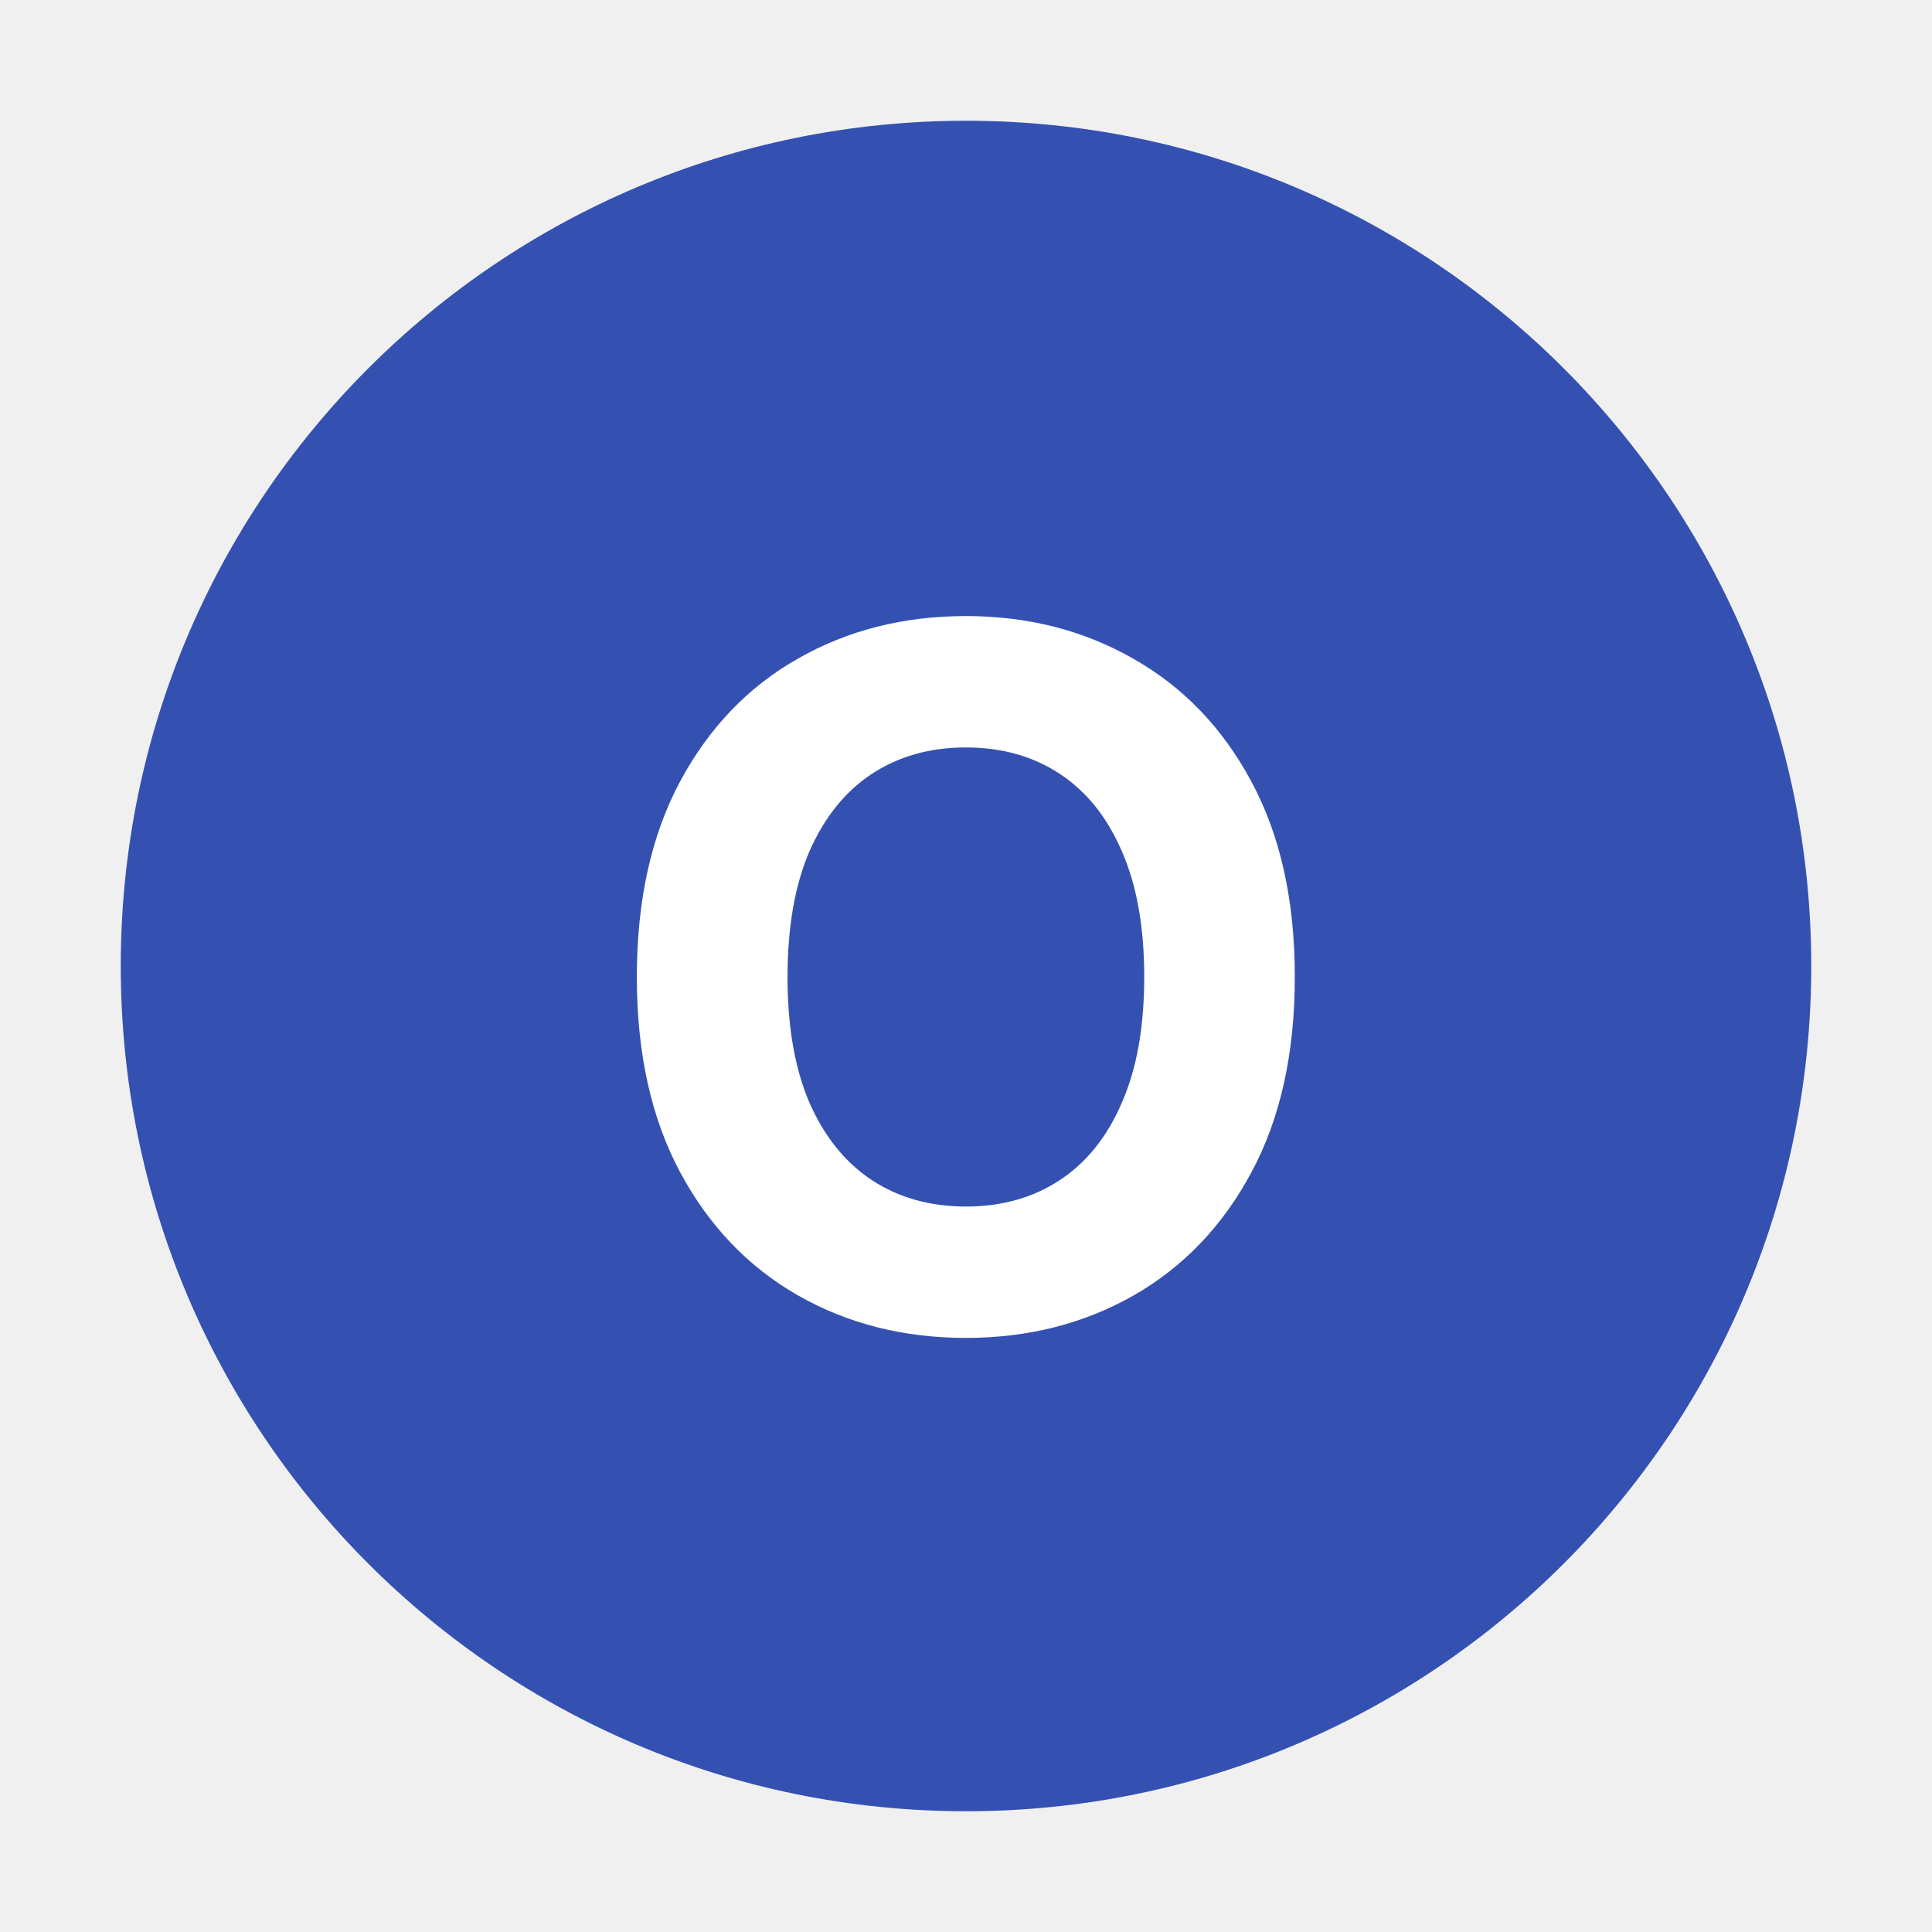
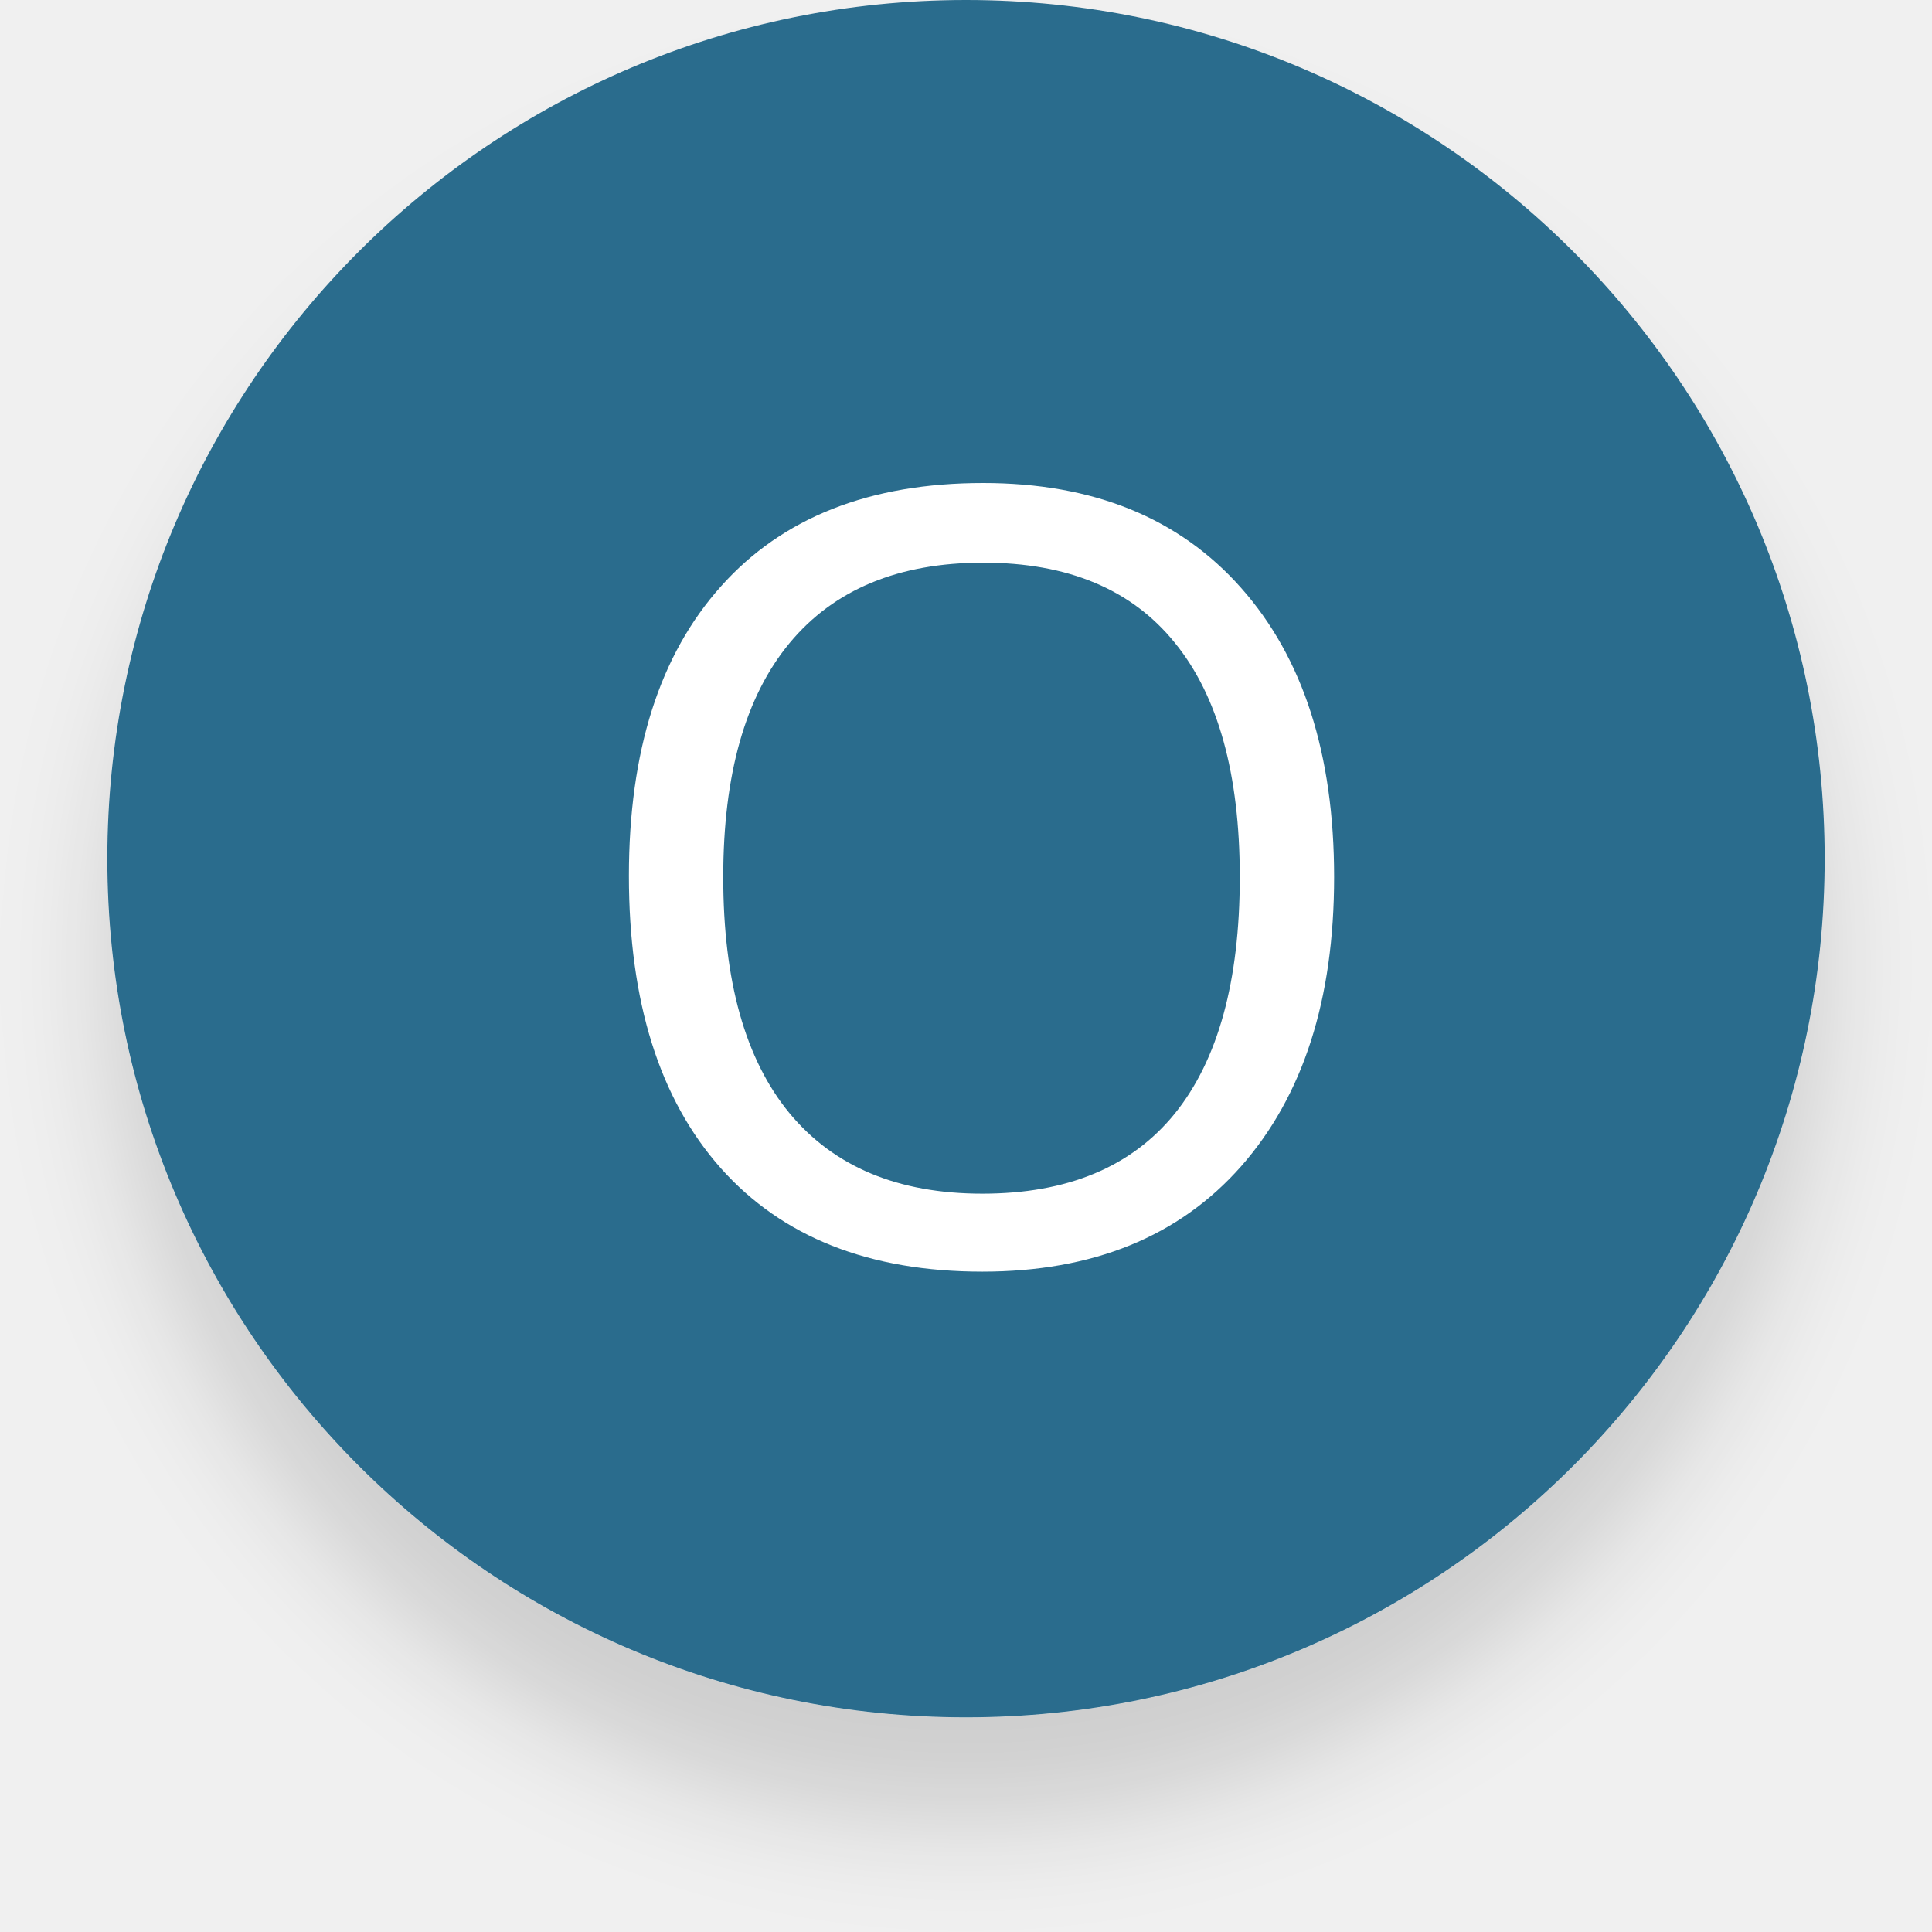
- <svg xmlns="http://www.w3.org/2000/svg" width="16" height="16" viewBox="0 0 16 16" fill="none">
-   <path d="M1 8C1 4.134 4.134 1 8 1C11.866 1 15 4.134 15 8C15 11.866 11.866 15 8 15C4.134 15 1 11.866 1 8Z" fill="#3451B2" />
-   <path d="M10.723 8.091C10.723 8.725 10.603 9.265 10.363 9.71C10.124 10.155 9.798 10.495 9.385 10.73C8.974 10.963 8.512 11.08 7.999 11.08C7.482 11.08 7.018 10.962 6.607 10.727C6.196 10.492 5.871 10.152 5.632 9.707C5.394 9.262 5.274 8.724 5.274 8.091C5.274 7.456 5.394 6.917 5.632 6.472C5.871 6.027 6.196 5.688 6.607 5.455C7.018 5.22 7.482 5.102 7.999 5.102C8.512 5.102 8.974 5.22 9.385 5.455C9.798 5.688 10.124 6.027 10.363 6.472C10.603 6.917 10.723 7.456 10.723 8.091ZM9.476 8.091C9.476 7.68 9.415 7.333 9.291 7.051C9.17 6.769 8.999 6.555 8.777 6.409C8.556 6.263 8.296 6.19 7.999 6.19C7.702 6.19 7.442 6.263 7.22 6.409C6.999 6.555 6.827 6.769 6.703 7.051C6.582 7.333 6.522 7.68 6.522 8.091C6.522 8.502 6.582 8.849 6.703 9.131C6.827 9.413 6.999 9.627 7.22 9.773C7.442 9.919 7.702 9.992 7.999 9.992C8.296 9.992 8.556 9.919 8.777 9.773C8.999 9.627 9.17 9.413 9.291 9.131C9.415 8.849 9.476 8.502 9.476 8.091Z" fill="white" />
+ <svg xmlns="http://www.w3.org/2000/svg" xmlns:xlink="http://www.w3.org/1999/xlink" width="72px" height="72px" viewBox="0 0 72 72" version="1.1">
+   <defs>
+     <filter x="-50%" y="-50%" width="200%" height="200%" filterUnits="objectBoundingBox" id="filter-1">
+       <feOffset dx="0" dy="4" in="SourceAlpha" result="shadowOffsetOuter1" />
+       <feGaussianBlur stdDeviation="2" in="shadowOffsetOuter1" result="shadowBlurOuter1" />
+       <feColorMatrix values="0 0 0 0 0   0 0 0 0 0   0 0 0 0 0  0 0 0 0.14 0" in="shadowBlurOuter1" type="matrix" result="shadowMatrixOuter1" />
+       <feMerge>
+         <feMergeNode in="shadowMatrixOuter1" />
+         <feMergeNode in="SourceGraphic" />
+       </feMerge>
+     </filter>
+     <circle id="path-2" cx="32" cy="32" r="32" />
+     <filter x="-50%" y="-50%" width="200%" height="200%" filterUnits="objectBoundingBox" id="filter-4">
+       <feOffset dx="0" dy="4" in="SourceAlpha" result="shadowOffsetOuter1" />
+       <feGaussianBlur stdDeviation="2" in="shadowOffsetOuter1" result="shadowBlurOuter1" />
+       <feColorMatrix values="0 0 0 0 0   0 0 0 0 0   0 0 0 0 0  0 0 0 0.14 0" in="shadowBlurOuter1" type="matrix" result="shadowMatrixOuter1" />
+       <feOffset dx="0" dy="1" in="SourceAlpha" result="shadowOffsetInner1" />
+       <feGaussianBlur stdDeviation="0" in="shadowOffsetInner1" result="shadowBlurInner1" />
+       <feComposite in="shadowBlurInner1" in2="SourceAlpha" operator="arithmetic" k2="-1" k3="1" result="shadowInnerInner1" />
+       <feColorMatrix values="0 0 0 0 1   0 0 0 0 1   0 0 0 0 1  0 0 0 0.14 0" in="shadowInnerInner1" type="matrix" result="shadowMatrixInner1" />
+       <feOffset dx="0" dy="-1" in="SourceAlpha" result="shadowOffsetInner2" />
+       <feGaussianBlur stdDeviation="0" in="shadowOffsetInner2" result="shadowBlurInner2" />
+       <feComposite in="shadowBlurInner2" in2="SourceAlpha" operator="arithmetic" k2="-1" k3="1" result="shadowInnerInner2" />
+       <feColorMatrix values="0 0 0 0 0   0 0 0 0 0   0 0 0 0 0  0 0 0 0.14 0" in="shadowInnerInner2" type="matrix" result="shadowMatrixInner2" />
+       <feMerge>
+         <feMergeNode in="shadowMatrixOuter1" />
+         <feMergeNode in="SourceGraphic" />
+         <feMergeNode in="shadowMatrixInner1" />
+         <feMergeNode in="shadowMatrixInner2" />
+       </feMerge>
+     </filter>
+     <path id="path-5" d="M32 61C49.673 61 64 48.016 64 32 64 15.984 49.673 3 32 3 14.327 3 0 15.984 0 32 0 48.016 14.327 61 32 61Z" />
+   </defs>
+   <g id="Page-1" stroke="none" stroke-width="1" fill="none" fill-rule="evenodd">
+     <g id="Artboard-1" transform="translate(-298, -91)">
+       <g id="BG" transform="translate(302, 91)">
+         <g id="Icon">
+           <mask id="mask-3" fill="white">
+             <use xlink:href="#path-2" />
+           </mask>
+           <use id="Mask" fill="#2C6C8D" filter="url(#filter-1)" xlink:href="#path-2" />
+           <mask id="mask-6" fill="white">
+             <use xlink:href="#path-5" />
+           </mask>
+           <text id="O" mask="url(#mask-6)" font-family="Open Sans, Helvetica Neueu, Sans-serif" font-size="40" font-weight="normal" fill="#FFFFFF">
+             <tspan x="17" y="47">
+               O
+             </tspan>
+           </text>
+         </g>
+       </g>
+     </g>
+   </g>
</svg>
